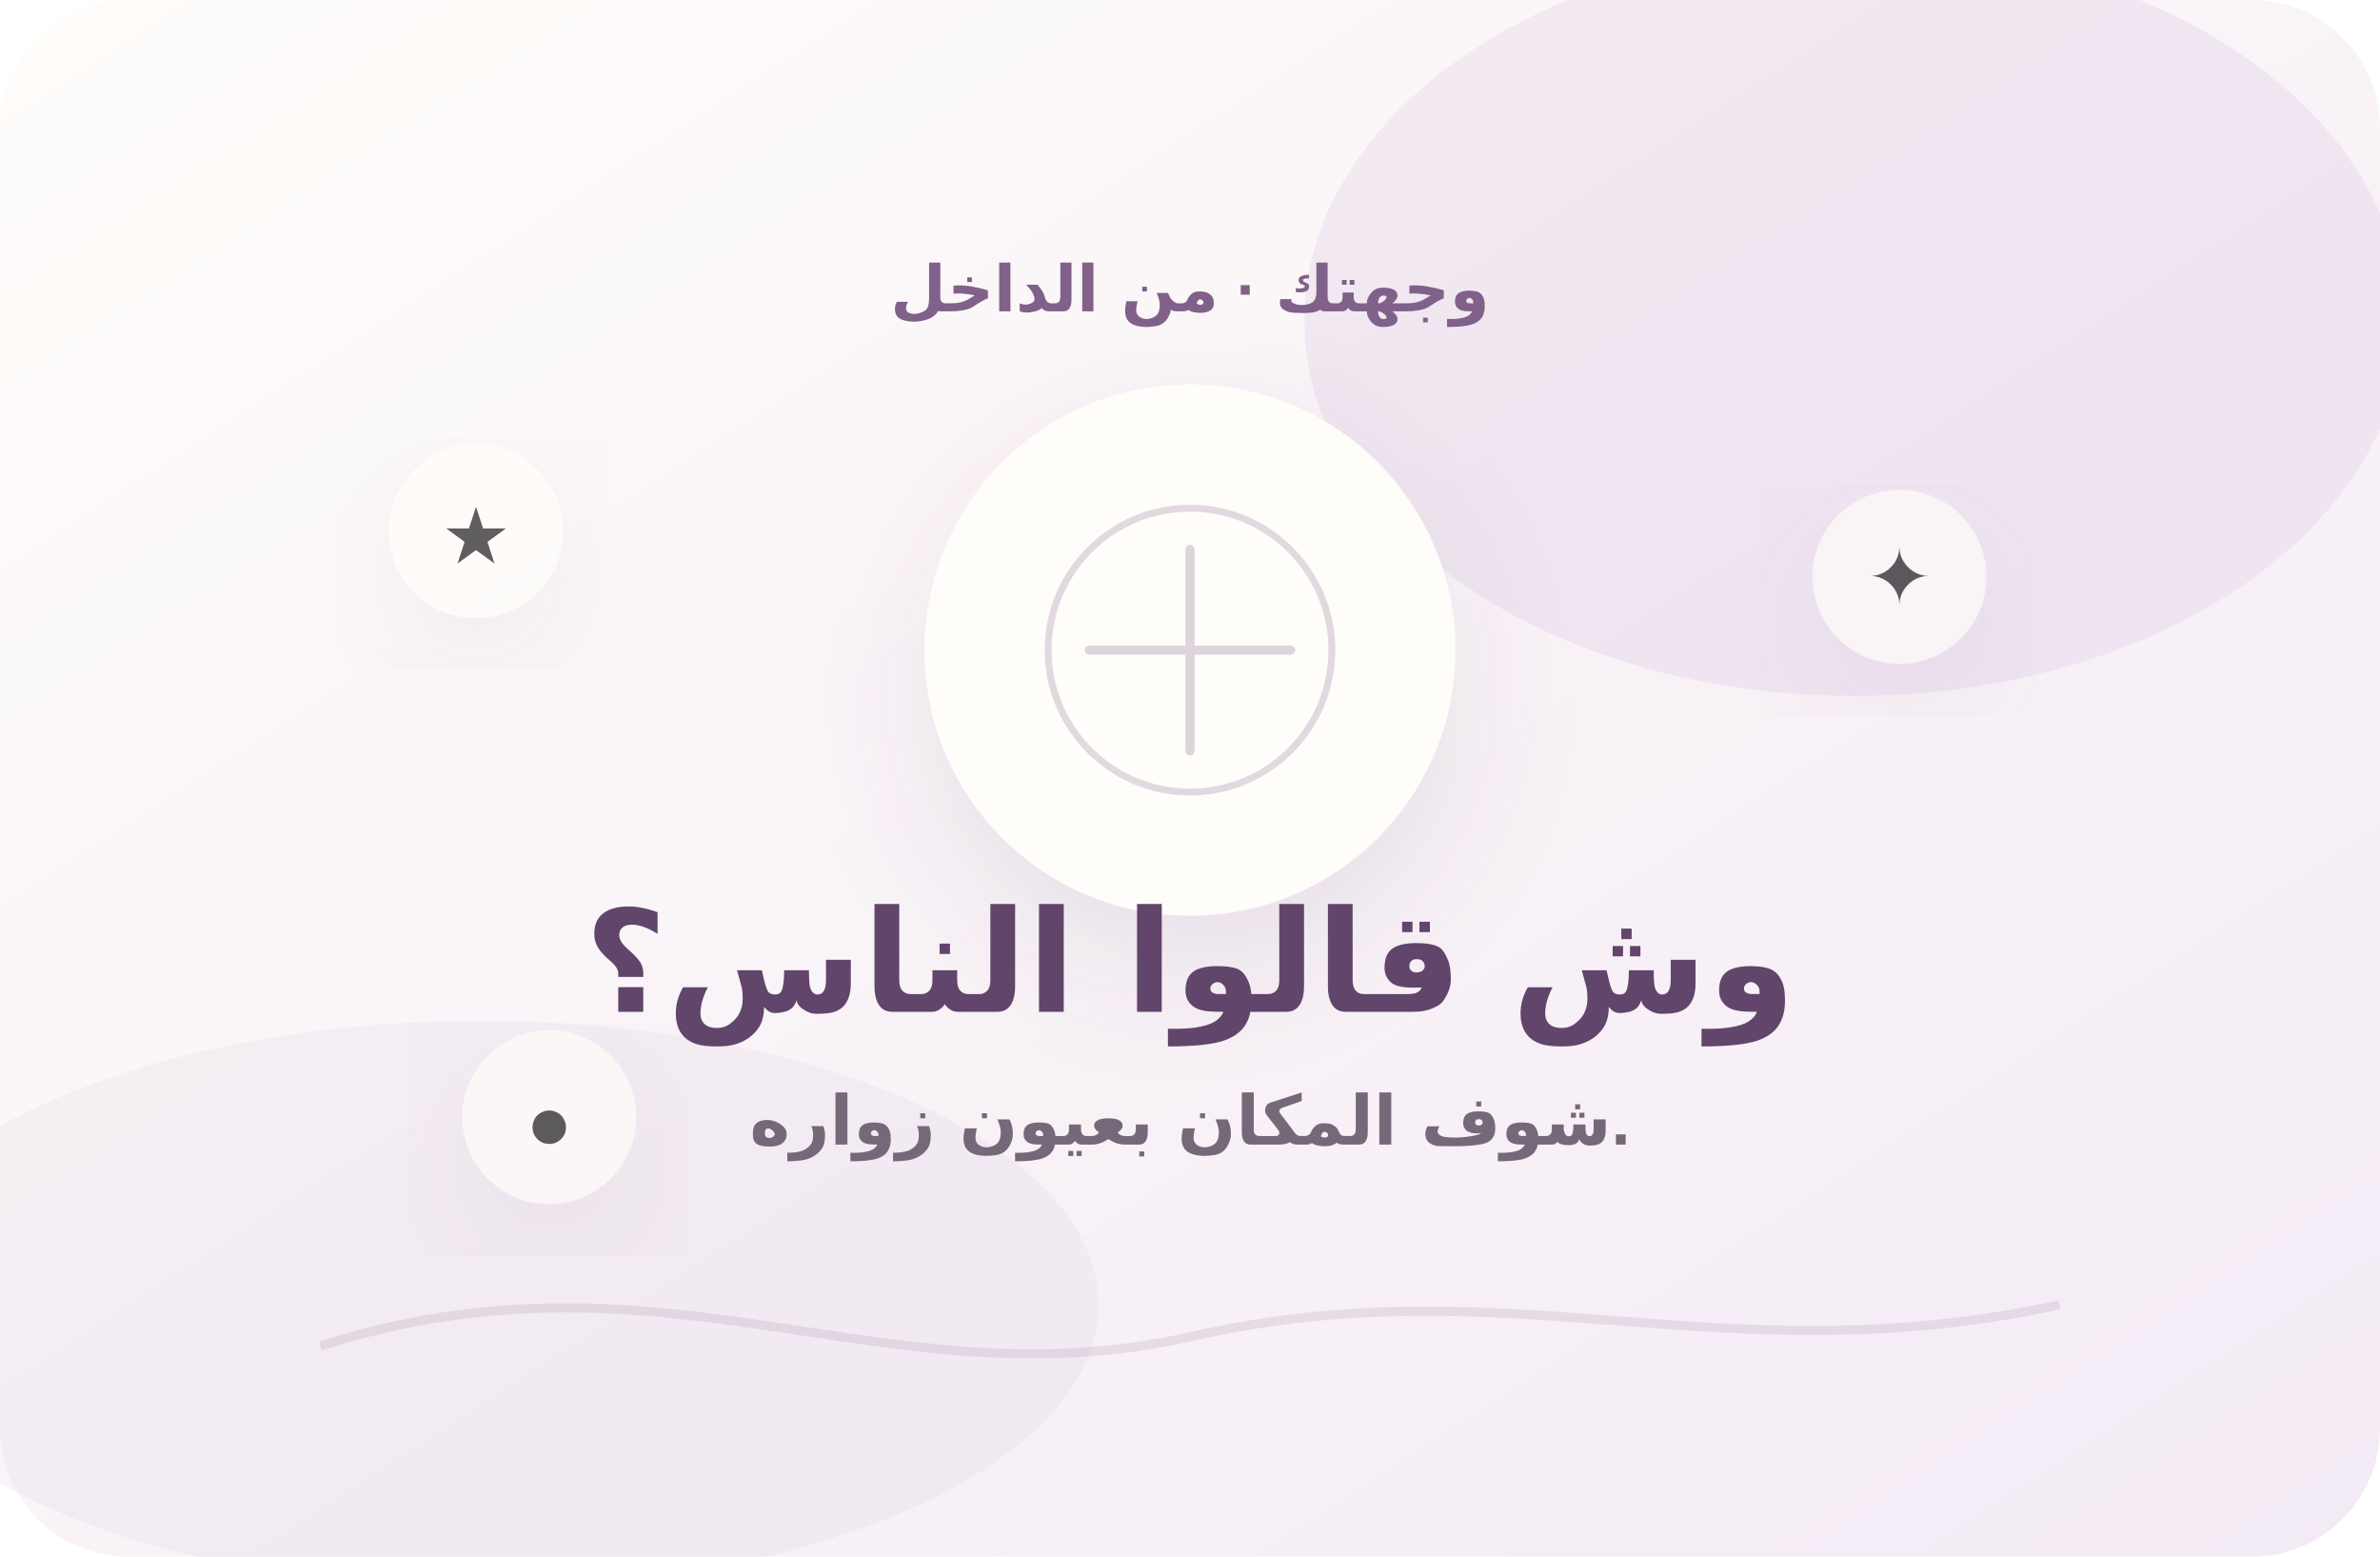
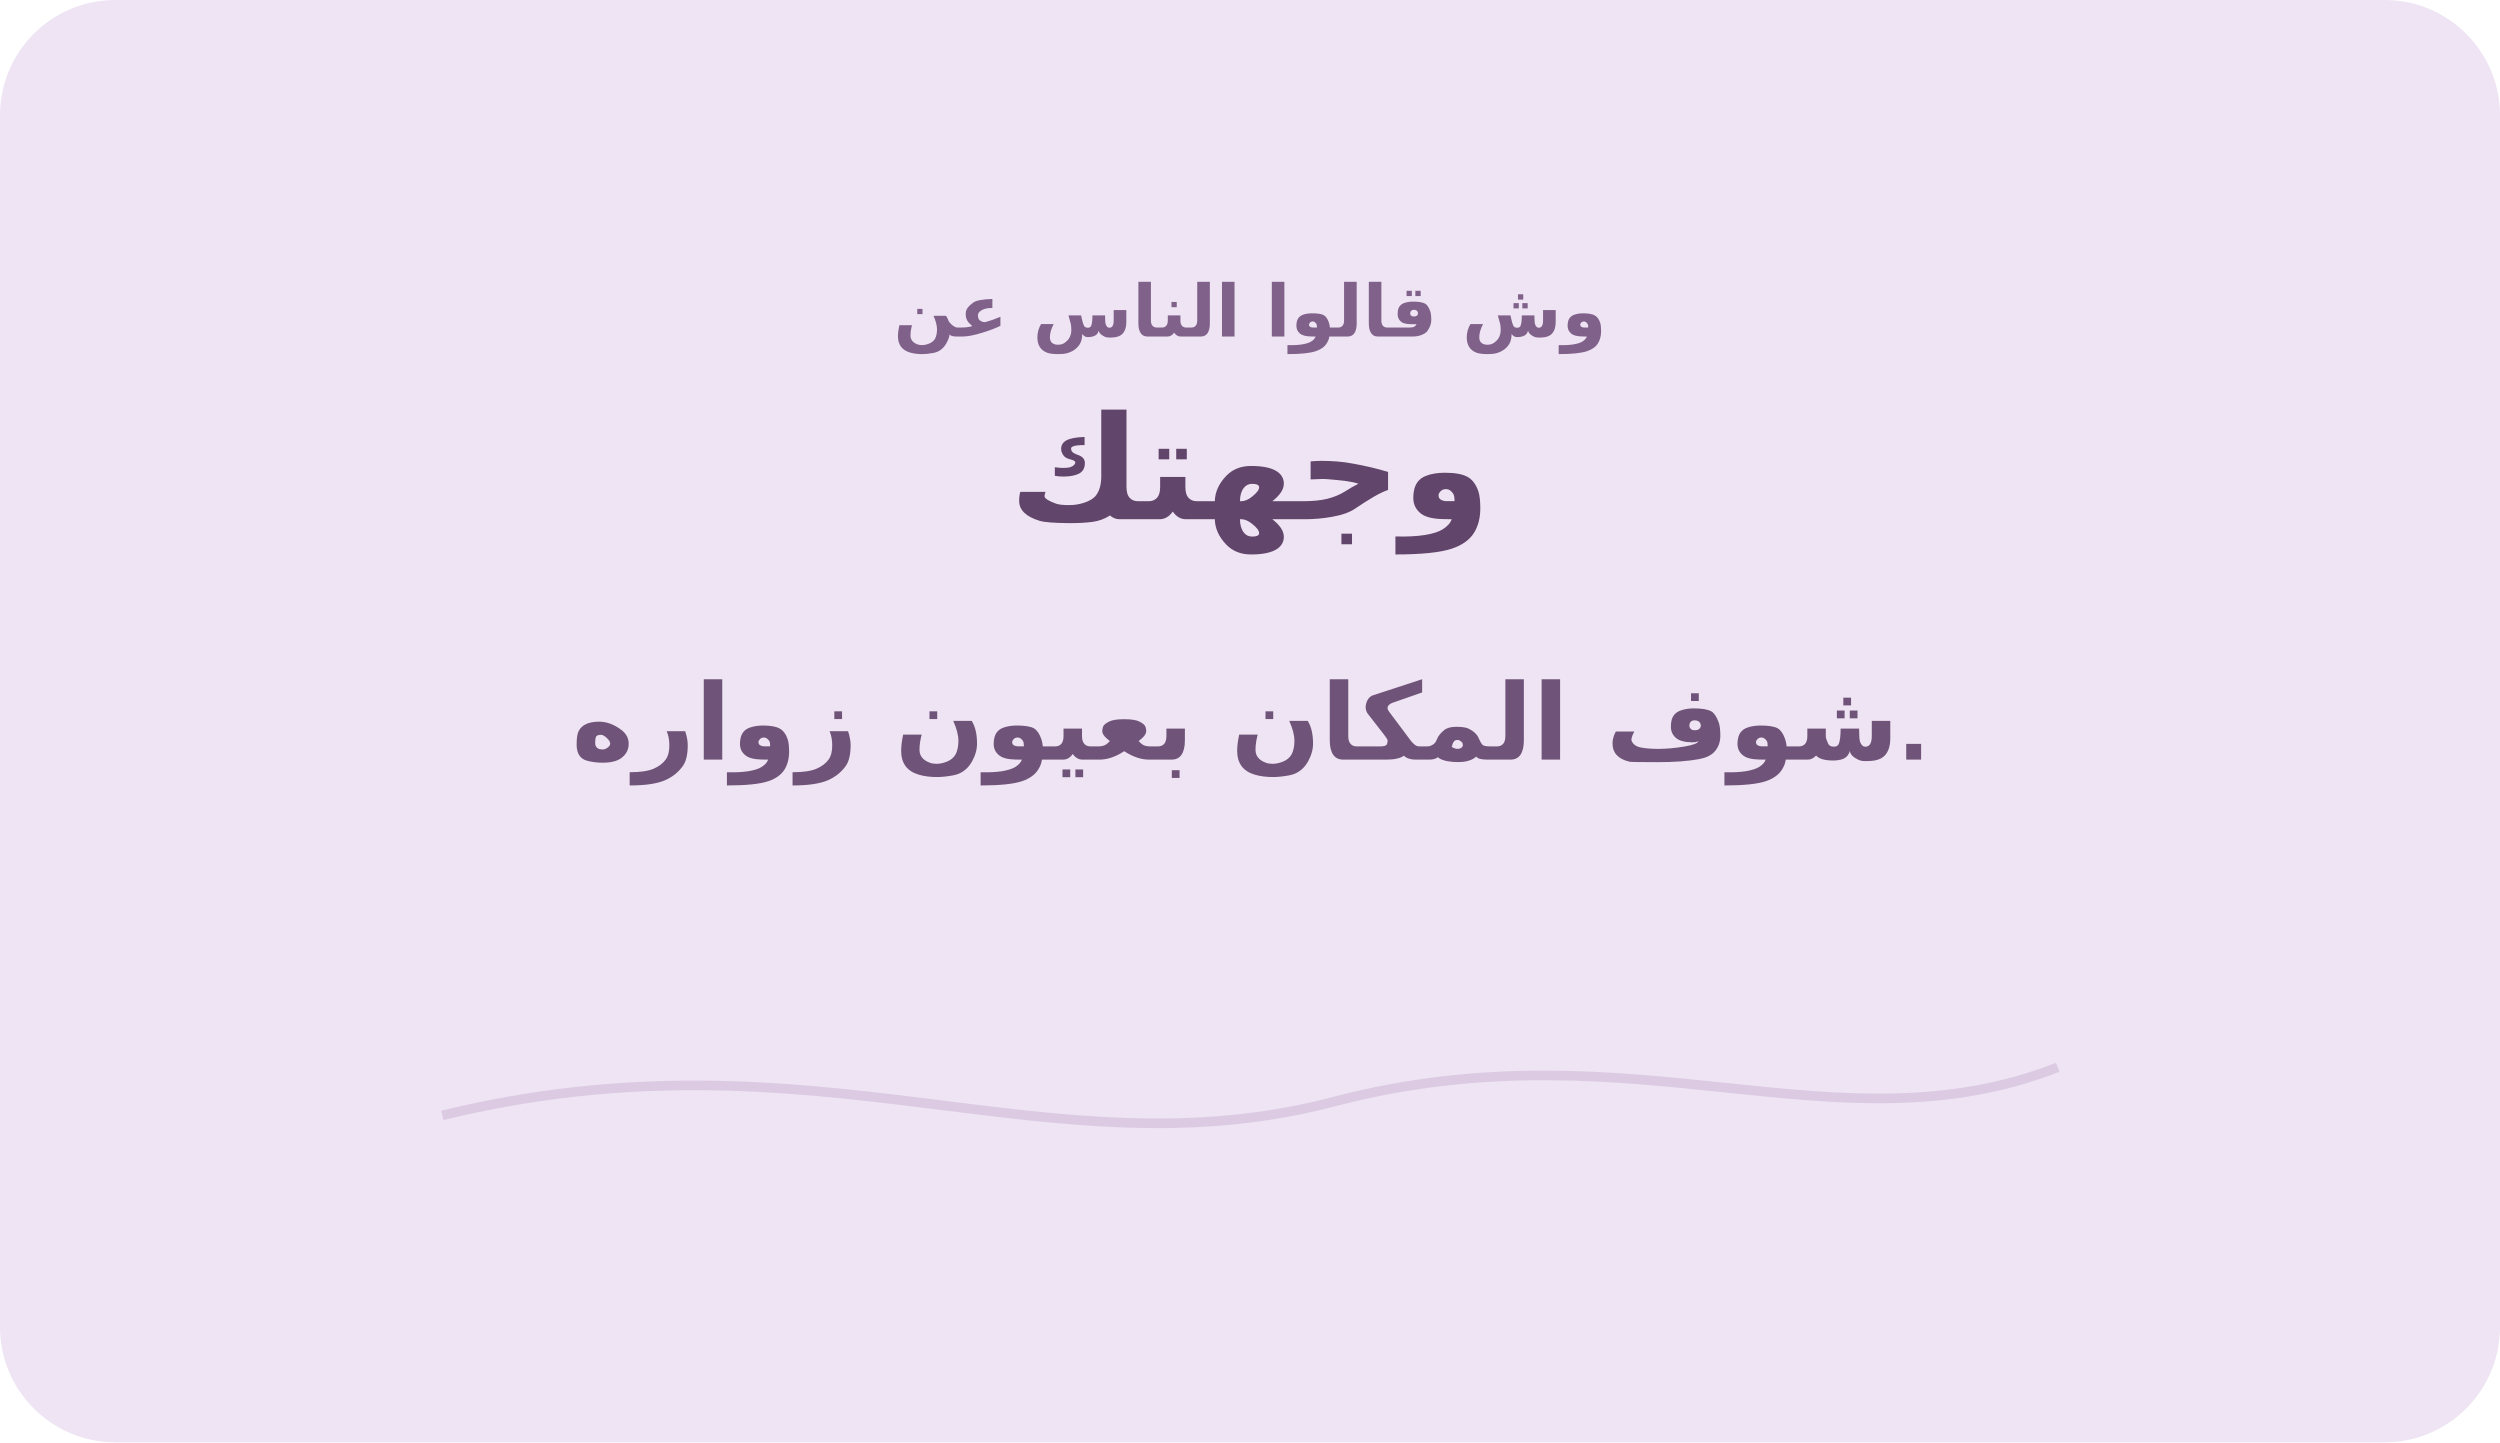
- <svg xmlns="http://www.w3.org/2000/svg" viewBox="0 0 520 340">
-   <defs>
-     <linearGradient id="bg" x1="0" y1="0" x2="1" y2="1">
-       <stop stop-color="#fffdfa" />
-       <stop offset="1" stop-color="#f3eaf5" />
-     </linearGradient>
-     <filter id="shadow" x="-30%" y="-30%" width="160%" height="160%">
-       <feDropShadow dx="0" dy="10" stdDeviation="14" flood-color="#67436f" flood-opacity=".12" />
-     </filter>
-   </defs>
-   <rect width="520" height="340" rx="28" fill="url(#bg)" />
-   <ellipse cx="405" cy="70" rx="120" ry="82" fill="#cdb1d5" opacity=".20" />
-   <ellipse cx="105" cy="285" rx="135" ry="62" fill="#d9c5df" opacity=".18" />
-   <g filter="url(#shadow)">
-     <circle cx="260" cy="142" r="58" fill="#fffdf9" />
+ <svg xmlns="http://www.w3.org/2000/svg" viewBox="0 0 520 300">
+   <rect width="520" height="300" rx="24" fill="#eee4f3" />
+   <g font-family="Arial, sans-serif" text-anchor="middle">
+     <text x="260" y="70" font-size="15" font-weight="600" fill="#80618a">وش قالوا الناس عن</text>
+     <text x="260" y="108" font-size="30" font-weight="800" fill="#62456b">وجهتك</text>
+     <text x="260" y="158" font-size="22" font-weight="700" fill="#6f5378">شوف المكان بعيون زواره.</text>
  </g>
-   <g fill="none" stroke="#7a5684" stroke-linecap="round">
-     <path d="M238 142h44M260 120v44" stroke-width="2" opacity=".25" />
-     <circle cx="260" cy="142" r="31" stroke-width="1.5" opacity=".22" />
-   </g>
-   <g font-family="Arial, sans-serif" text-anchor="middle">
-     <text x="260" y="68" font-size="14" font-weight="700" fill="#80618a">وجهتك · من الداخل</text>
-     <text x="260" y="221" font-size="31" font-weight="800" fill="#62456b">وش قالوا الناس؟</text>
-     <text x="260" y="250" font-size="15" font-weight="600" fill="#756979">شوف المكان بعيون زواره.</text>
-   </g>
-   <g opacity=".62">
-     <circle cx="104" cy="116" r="19" fill="#fffdf9" filter="url(#shadow)" />
-     <text x="104" y="123" text-anchor="middle" font-size="17" font-family="Arial, sans-serif">★</text>
-     <circle cx="415" cy="126" r="19" fill="#fffdf9" filter="url(#shadow)" />
-     <text x="415" y="132" text-anchor="middle" font-size="17" font-family="Arial, sans-serif">✦</text>
-     <circle cx="120" cy="244" r="19" fill="#fffdf9" filter="url(#shadow)" />
-     <text x="120" y="251" text-anchor="middle" font-size="17" font-family="Arial, sans-serif">●</text>
-   </g>
-   <path d="M70 294 C145 270 193 307 260 292 C330 276 376 301 450 285" fill="none" stroke="#9a7ba2" stroke-width="2" opacity=".18" />
+   <path d="M92 232 C170 213 218 245 278 229 C340 213 382 240 428 222" fill="none" stroke="#b89bc4" stroke-width="2" opacity=".35" />
</svg>
